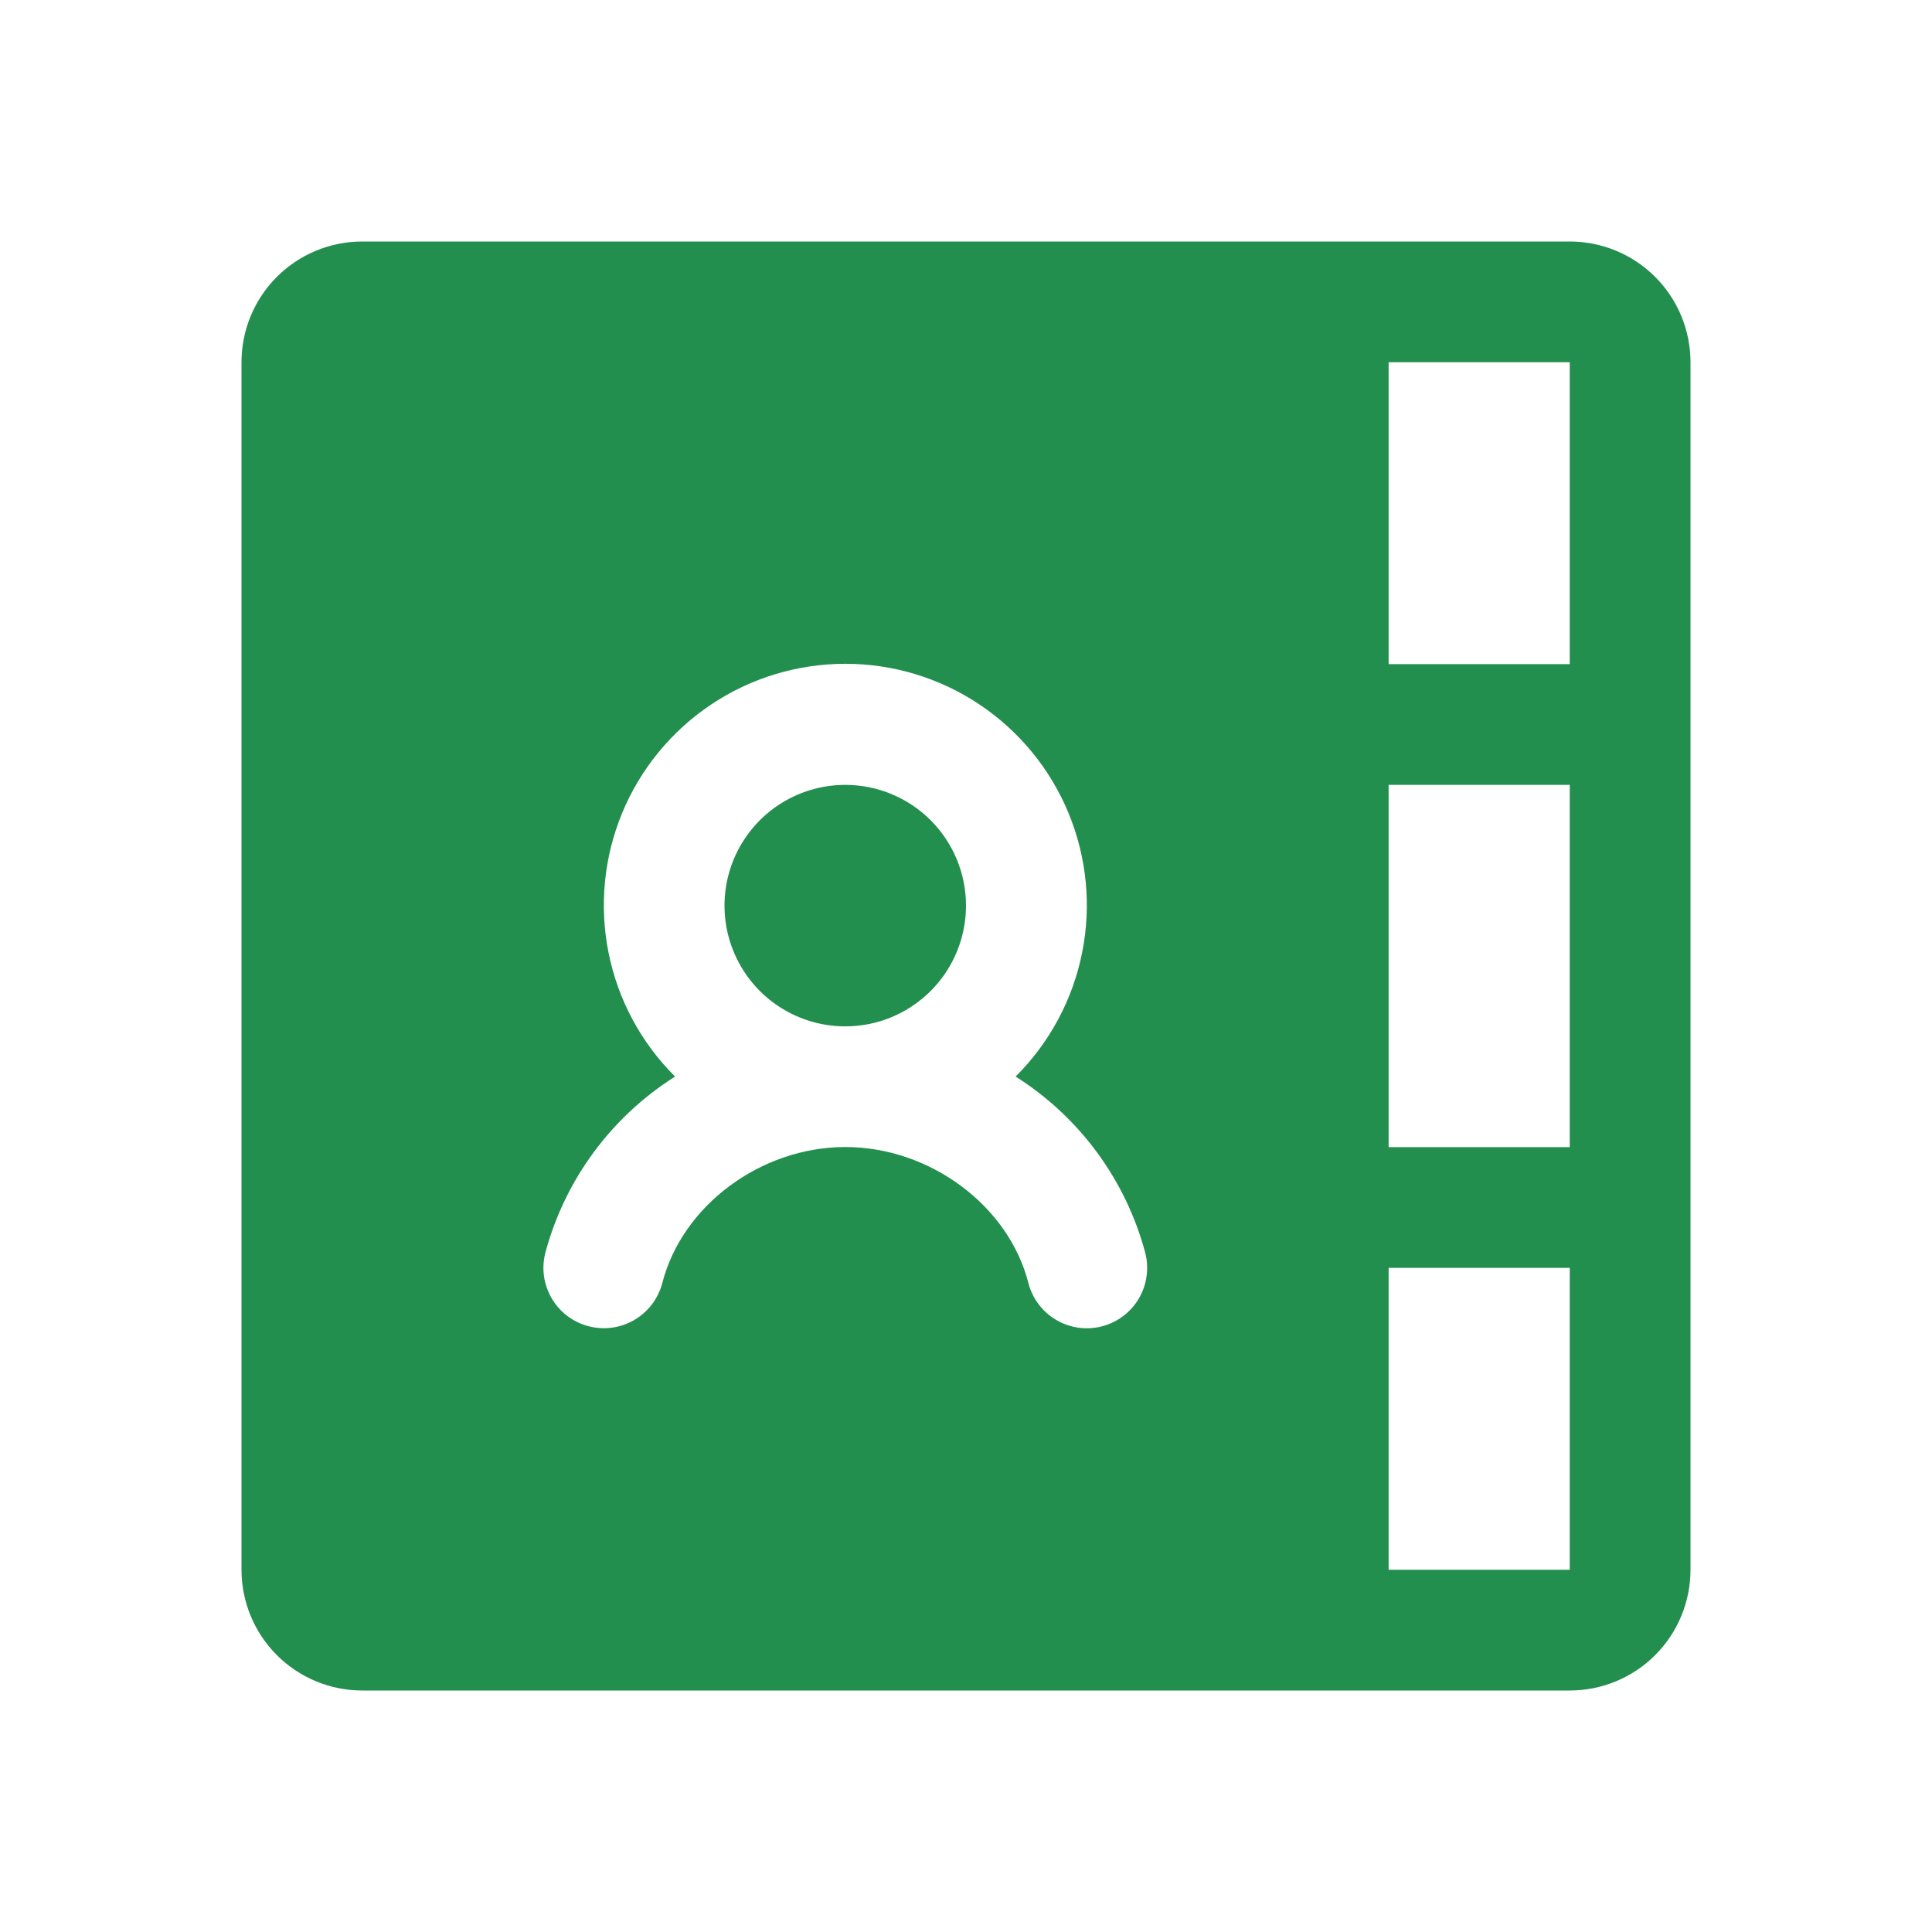
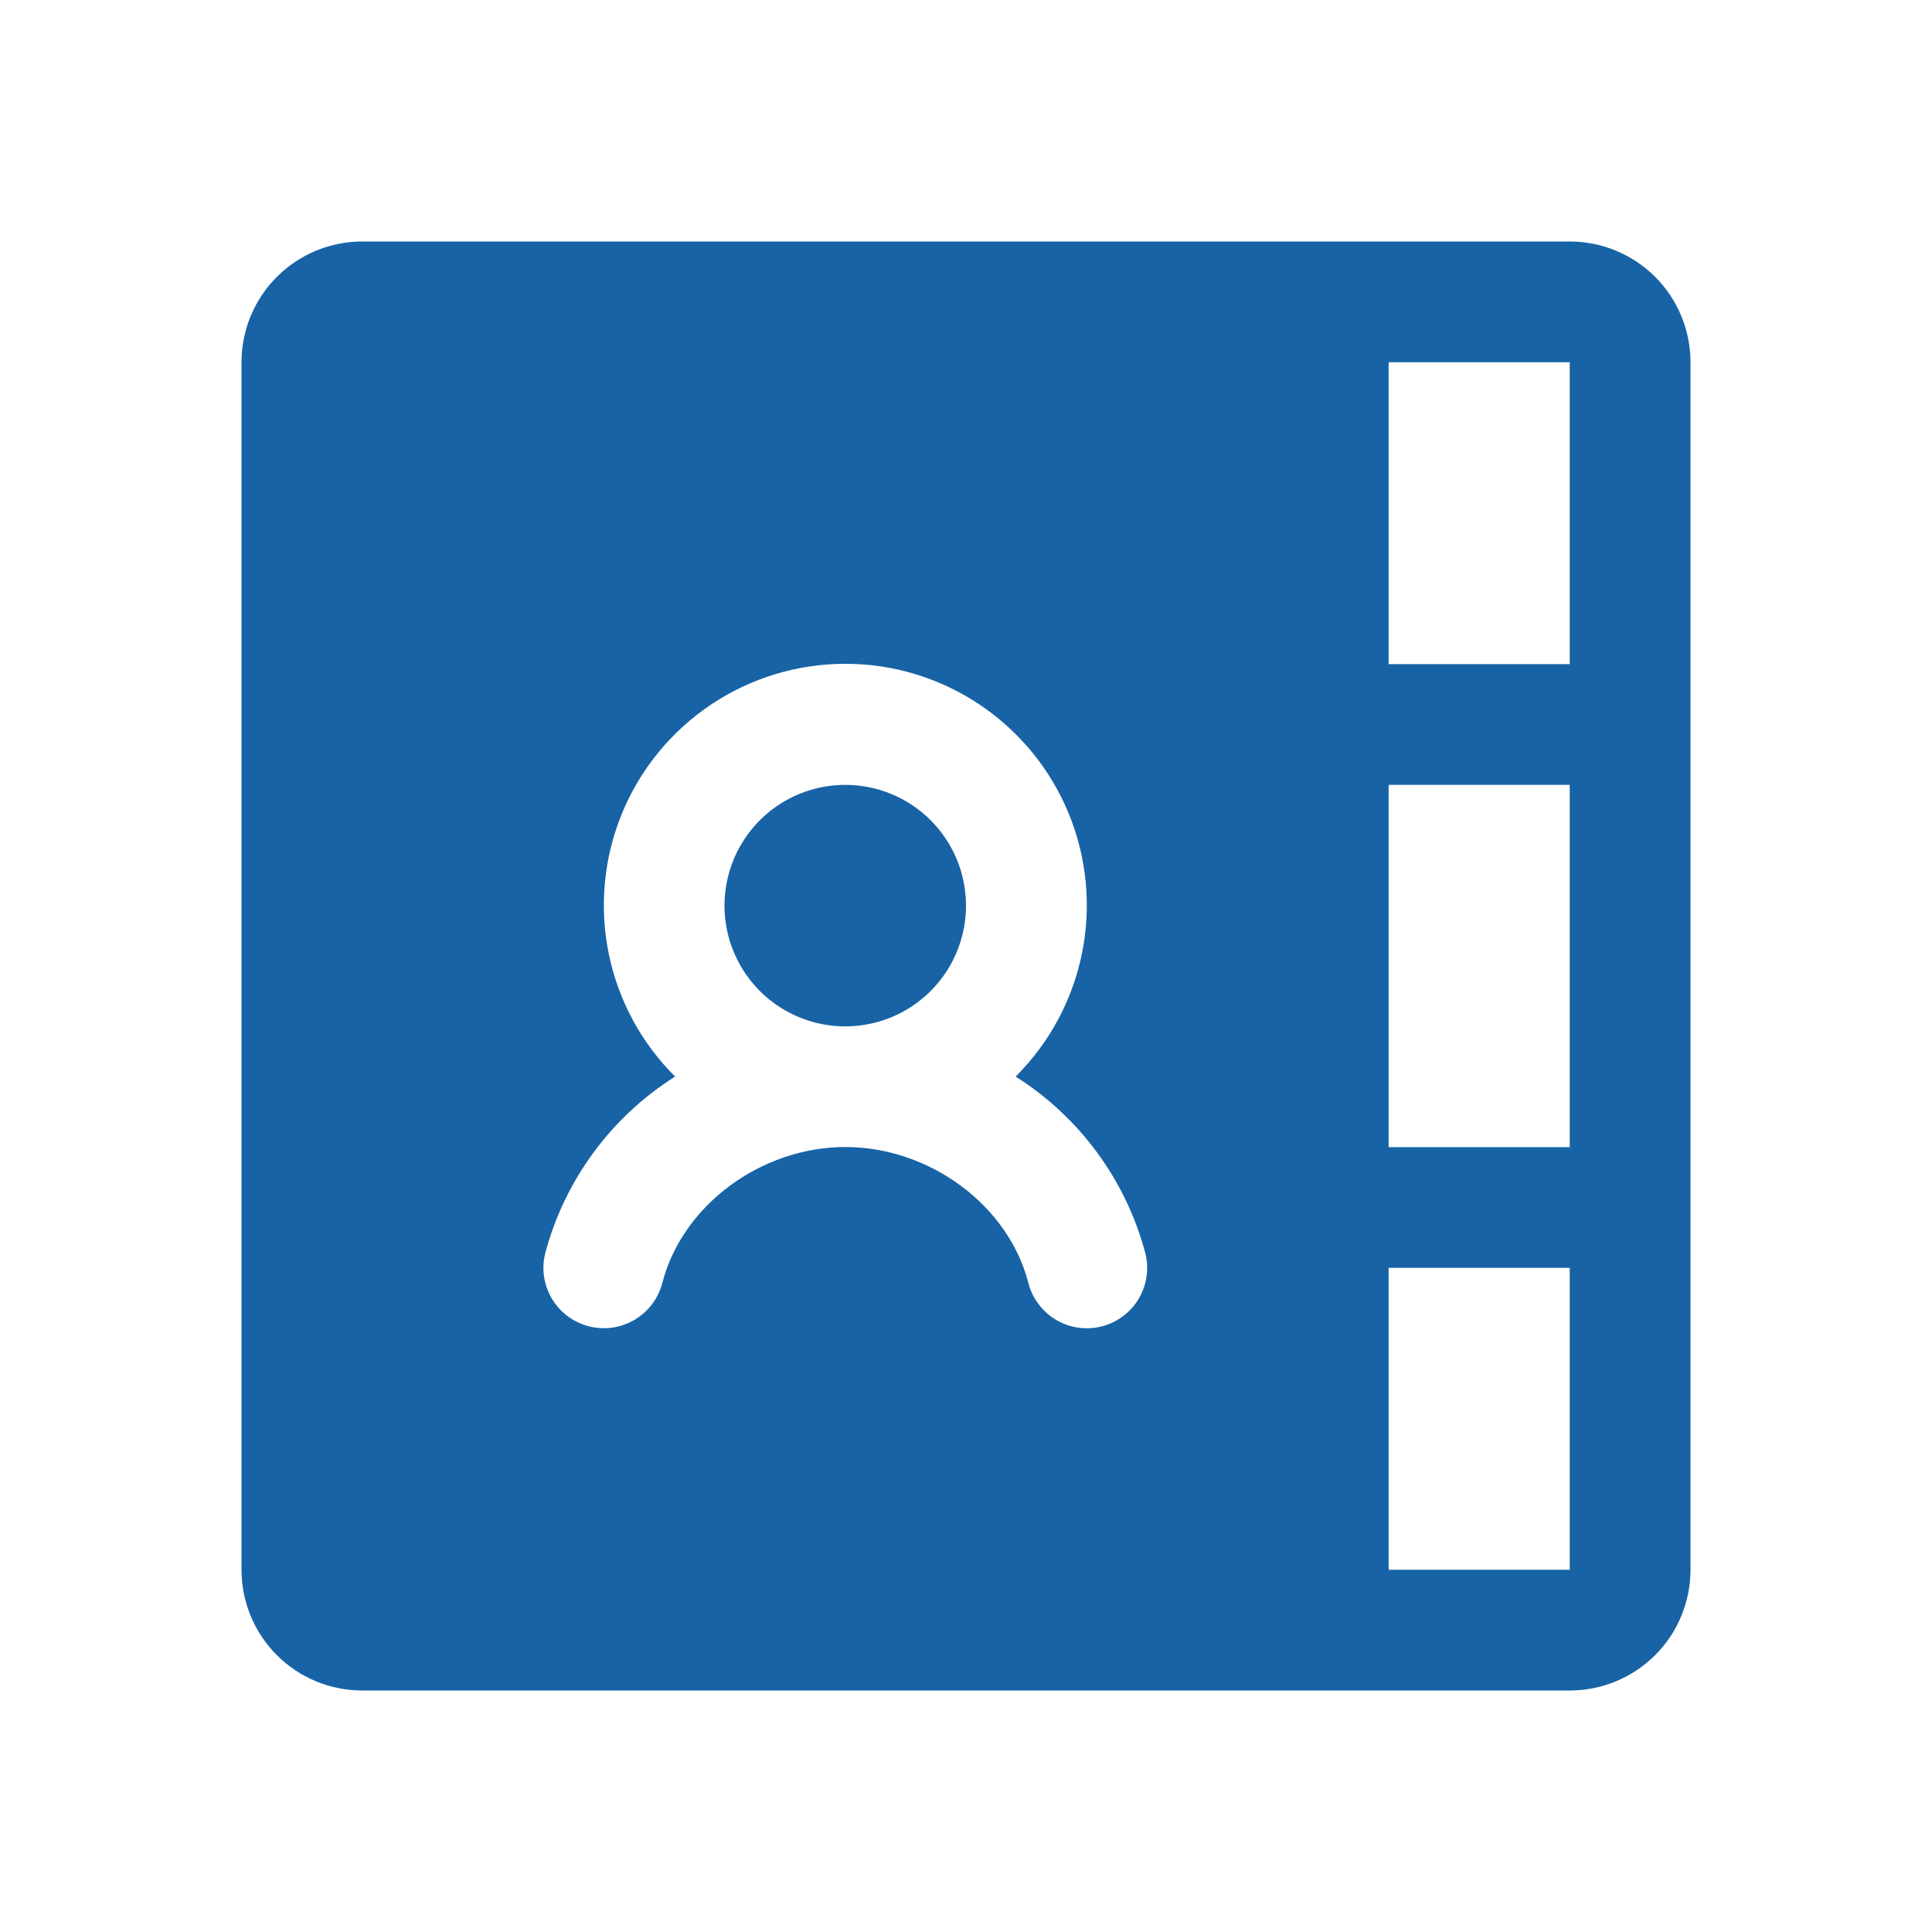
<svg xmlns="http://www.w3.org/2000/svg" width="40" height="40" viewBox="0 0 40 40" fill="none">
-   <path d="M32.5 5H7.5C6.837 5 6.201 5.263 5.732 5.732C5.263 6.201 5 6.837 5 7.5V32.5C5 33.163 5.263 33.799 5.732 34.268C6.201 34.737 6.837 35 7.5 35H32.5C33.163 35 33.799 34.737 34.268 34.268C34.737 33.799 35 33.163 35 32.5V7.5C35 6.837 34.737 6.201 34.268 5.732C33.799 5.263 33.163 5 32.5 5ZM28.75 7.5H32.5V13.75H28.75V7.5ZM28.75 16.25H32.5V23.75H28.75V16.25ZM22.812 27.461C22.654 27.502 22.488 27.511 22.325 27.488C22.163 27.465 22.006 27.41 21.865 27.326C21.724 27.243 21.6 27.132 21.502 27.001C21.403 26.869 21.331 26.72 21.291 26.561C20.88 24.958 19.25 23.748 17.502 23.748C15.753 23.748 14.125 24.958 13.713 26.561C13.671 26.72 13.6 26.869 13.501 27.001C13.402 27.132 13.278 27.242 13.137 27.326C12.995 27.409 12.839 27.464 12.676 27.487C12.514 27.51 12.348 27.5 12.189 27.459C12.03 27.418 11.881 27.346 11.749 27.248C11.618 27.149 11.508 27.025 11.424 26.884C11.341 26.742 11.286 26.586 11.263 26.423C11.24 26.261 11.25 26.095 11.291 25.936C11.696 24.426 12.655 23.124 13.977 22.289C13.274 21.591 12.795 20.7 12.6 19.729C12.405 18.759 12.502 17.752 12.879 16.837C13.257 15.921 13.898 15.139 14.721 14.588C15.543 14.037 16.511 13.743 17.502 13.743C18.492 13.743 19.46 14.037 20.282 14.588C21.105 15.139 21.746 15.921 22.124 16.837C22.501 17.752 22.599 18.759 22.403 19.729C22.208 20.7 21.729 21.591 21.027 22.289C22.349 23.124 23.307 24.427 23.711 25.938C23.752 26.096 23.761 26.262 23.738 26.425C23.716 26.587 23.661 26.744 23.578 26.885C23.494 27.027 23.384 27.151 23.252 27.249C23.121 27.348 22.972 27.42 22.812 27.461ZM32.5 32.5H28.75V26.25H32.5V32.5ZM20 18.75C20 19.244 19.853 19.728 19.579 20.139C19.304 20.55 18.913 20.87 18.457 21.06C18 21.249 17.497 21.298 17.012 21.202C16.527 21.105 16.082 20.867 15.732 20.518C15.383 20.168 15.145 19.723 15.048 19.238C14.952 18.753 15.001 18.25 15.19 17.793C15.38 17.337 15.7 16.946 16.111 16.671C16.522 16.397 17.006 16.25 17.5 16.25C18.163 16.25 18.799 16.513 19.268 16.982C19.737 17.451 20 18.087 20 18.75Z" fill="#238F4F" />
+   <path d="M32.5 5H7.5C6.837 5 6.201 5.263 5.732 5.732C5.263 6.201 5 6.837 5 7.5V32.5C5 33.163 5.263 33.799 5.732 34.268C6.201 34.737 6.837 35 7.5 35H32.5C33.163 35 33.799 34.737 34.268 34.268C34.737 33.799 35 33.163 35 32.5V7.5C35 6.837 34.737 6.201 34.268 5.732C33.799 5.263 33.163 5 32.5 5ZM28.75 7.5H32.5V13.75H28.75V7.5ZM28.75 16.25H32.5V23.75H28.75V16.25ZM22.812 27.461C22.654 27.502 22.488 27.511 22.325 27.488C22.163 27.465 22.006 27.41 21.865 27.326C21.724 27.243 21.6 27.132 21.502 27.001C21.403 26.869 21.331 26.72 21.291 26.561C20.88 24.958 19.25 23.748 17.502 23.748C15.753 23.748 14.125 24.958 13.713 26.561C13.671 26.72 13.6 26.869 13.501 27.001C13.402 27.132 13.278 27.242 13.137 27.326C12.995 27.409 12.839 27.464 12.676 27.487C12.514 27.51 12.348 27.5 12.189 27.459C12.03 27.418 11.881 27.346 11.749 27.248C11.618 27.149 11.508 27.025 11.424 26.884C11.341 26.742 11.286 26.586 11.263 26.423C11.24 26.261 11.25 26.095 11.291 25.936C11.696 24.426 12.655 23.124 13.977 22.289C13.274 21.591 12.795 20.7 12.6 19.729C12.405 18.759 12.502 17.752 12.879 16.837C13.257 15.921 13.898 15.139 14.721 14.588C15.543 14.037 16.511 13.743 17.502 13.743C18.492 13.743 19.46 14.037 20.282 14.588C21.105 15.139 21.746 15.921 22.124 16.837C22.501 17.752 22.599 18.759 22.403 19.729C22.208 20.7 21.729 21.591 21.027 22.289C22.349 23.124 23.307 24.427 23.711 25.938C23.752 26.096 23.761 26.262 23.738 26.425C23.716 26.587 23.661 26.744 23.578 26.885C23.494 27.027 23.384 27.151 23.252 27.249C23.121 27.348 22.972 27.42 22.812 27.461ZM32.5 32.5H28.75V26.25H32.5V32.5ZM20 18.75C20 19.244 19.853 19.728 19.579 20.139C19.304 20.55 18.913 20.87 18.457 21.06C18 21.249 17.497 21.298 17.012 21.202C16.527 21.105 16.082 20.867 15.732 20.518C15.383 20.168 15.145 19.723 15.048 19.238C14.952 18.753 15.001 18.25 15.19 17.793C15.38 17.337 15.7 16.946 16.111 16.671C16.522 16.397 17.006 16.25 17.5 16.25C18.163 16.25 18.799 16.513 19.268 16.982C19.737 17.451 20 18.087 20 18.75Z" fill="#1763A6" />
</svg>
